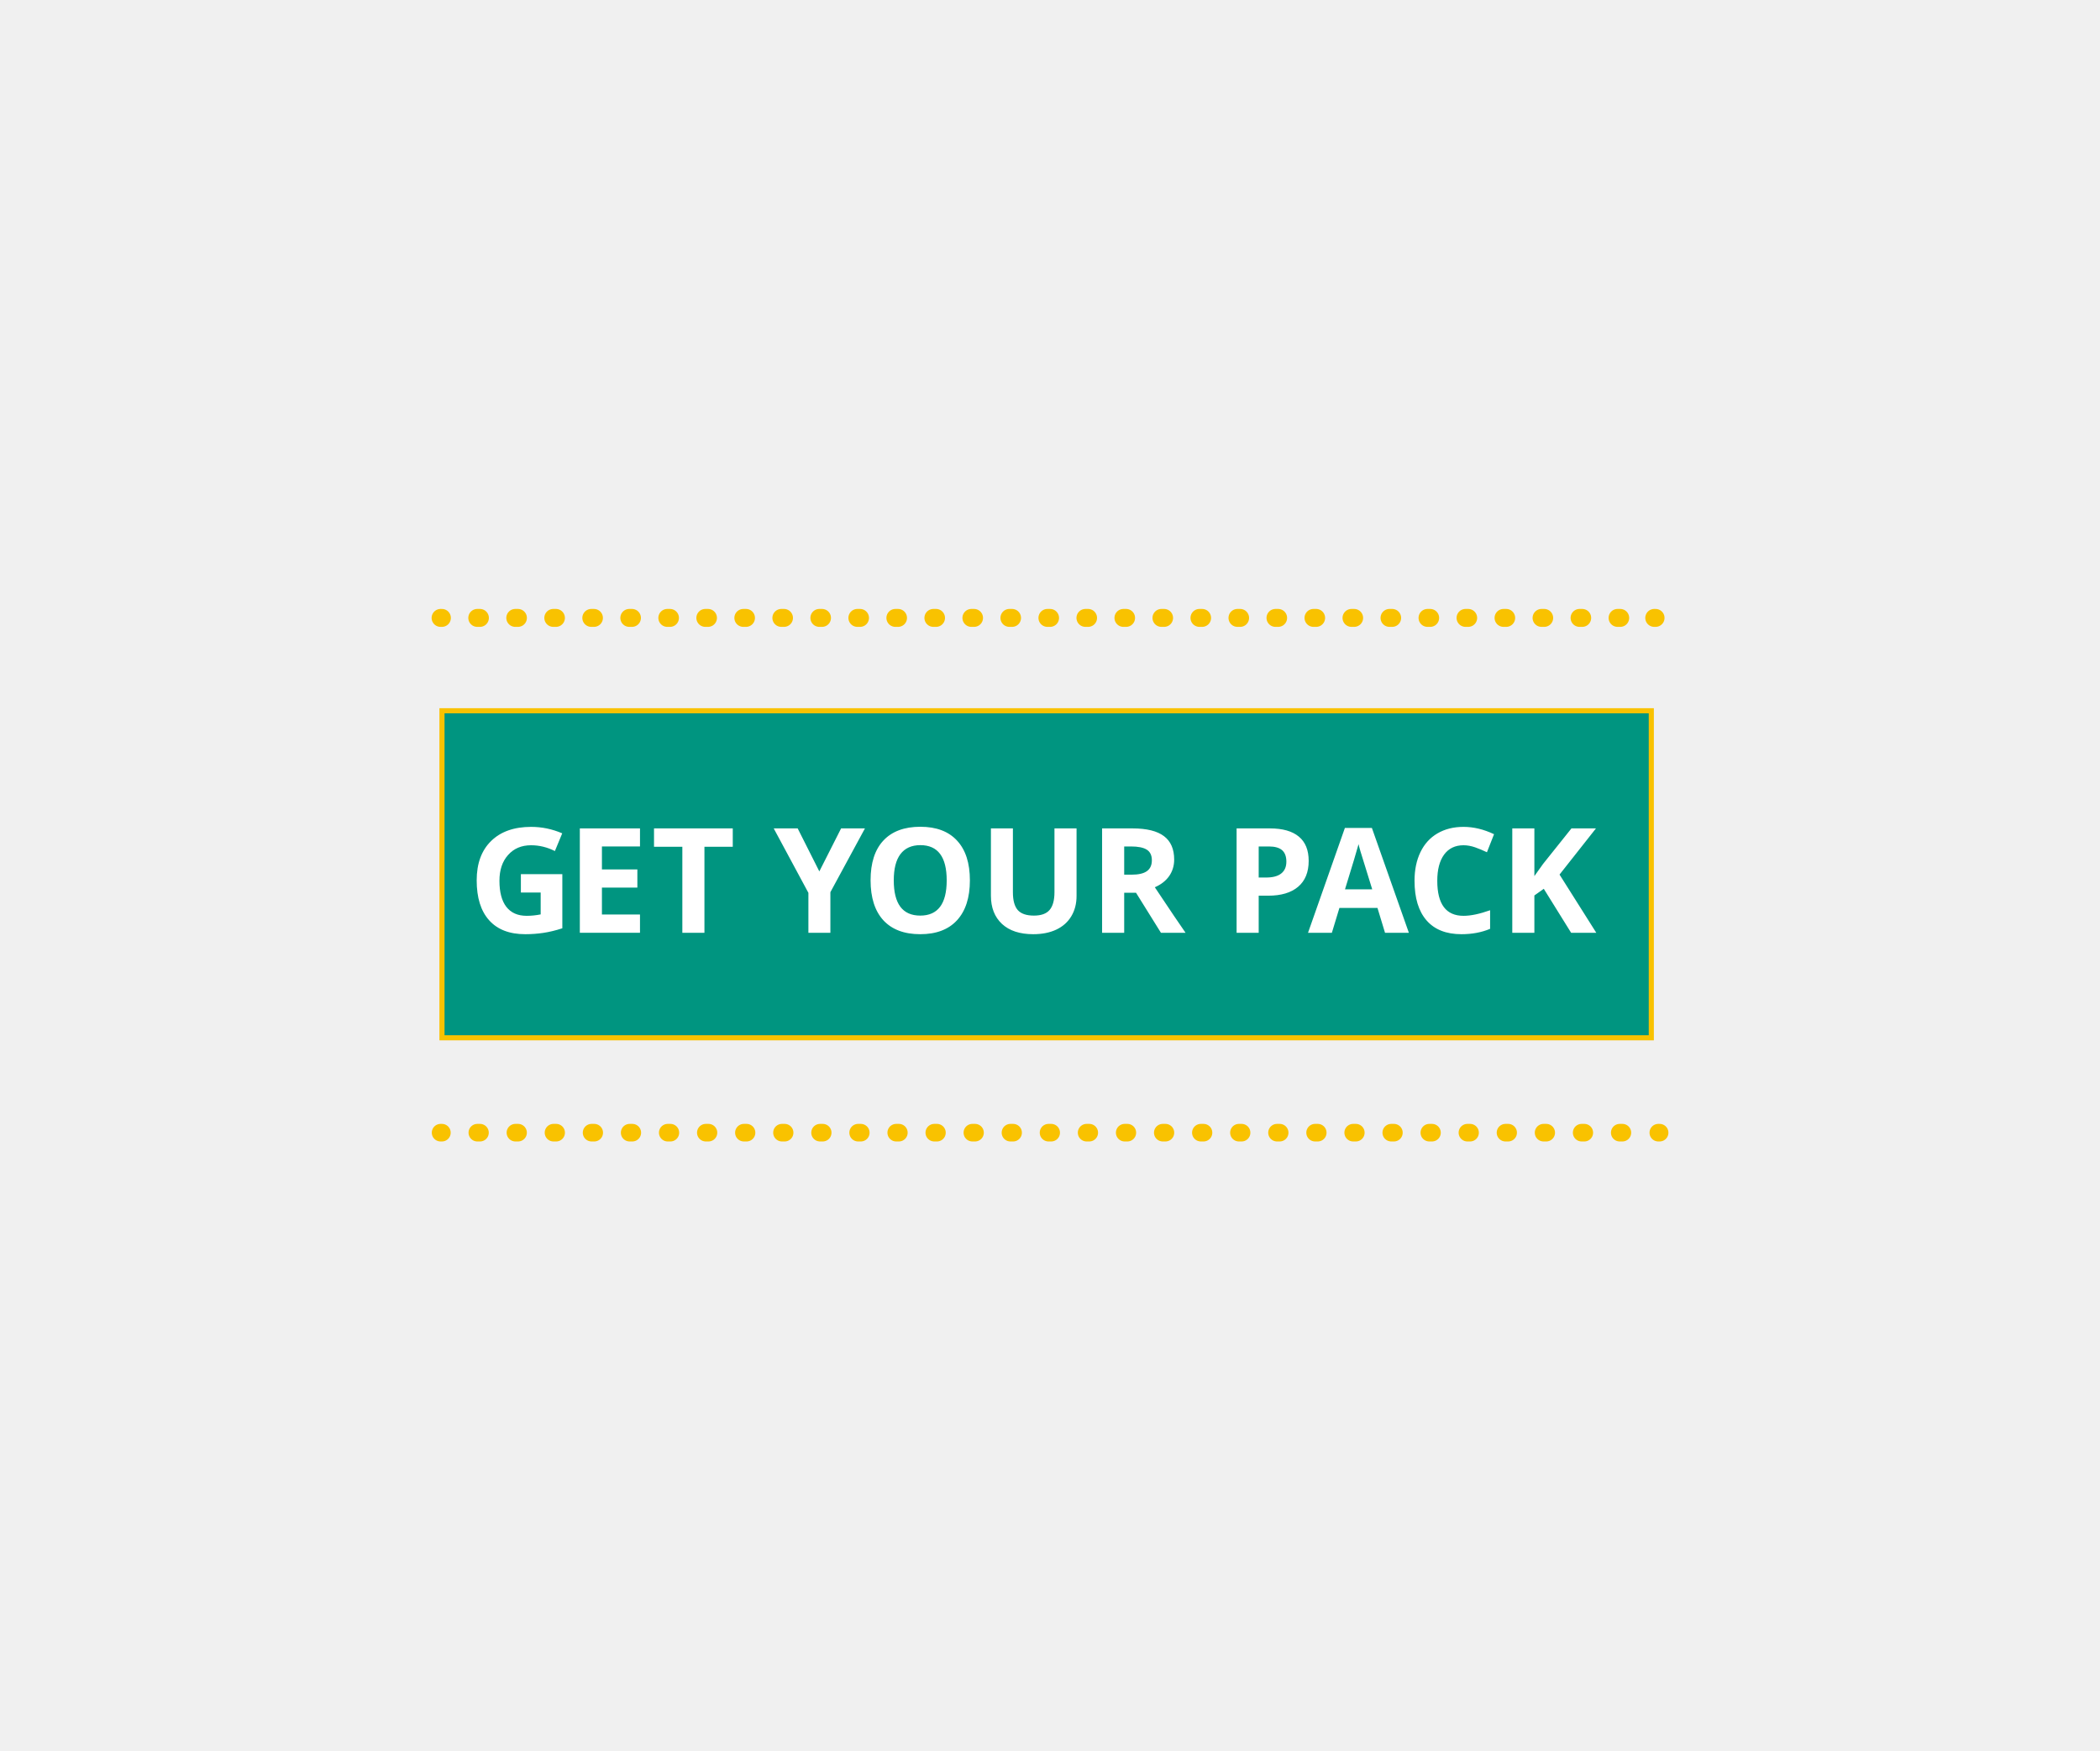
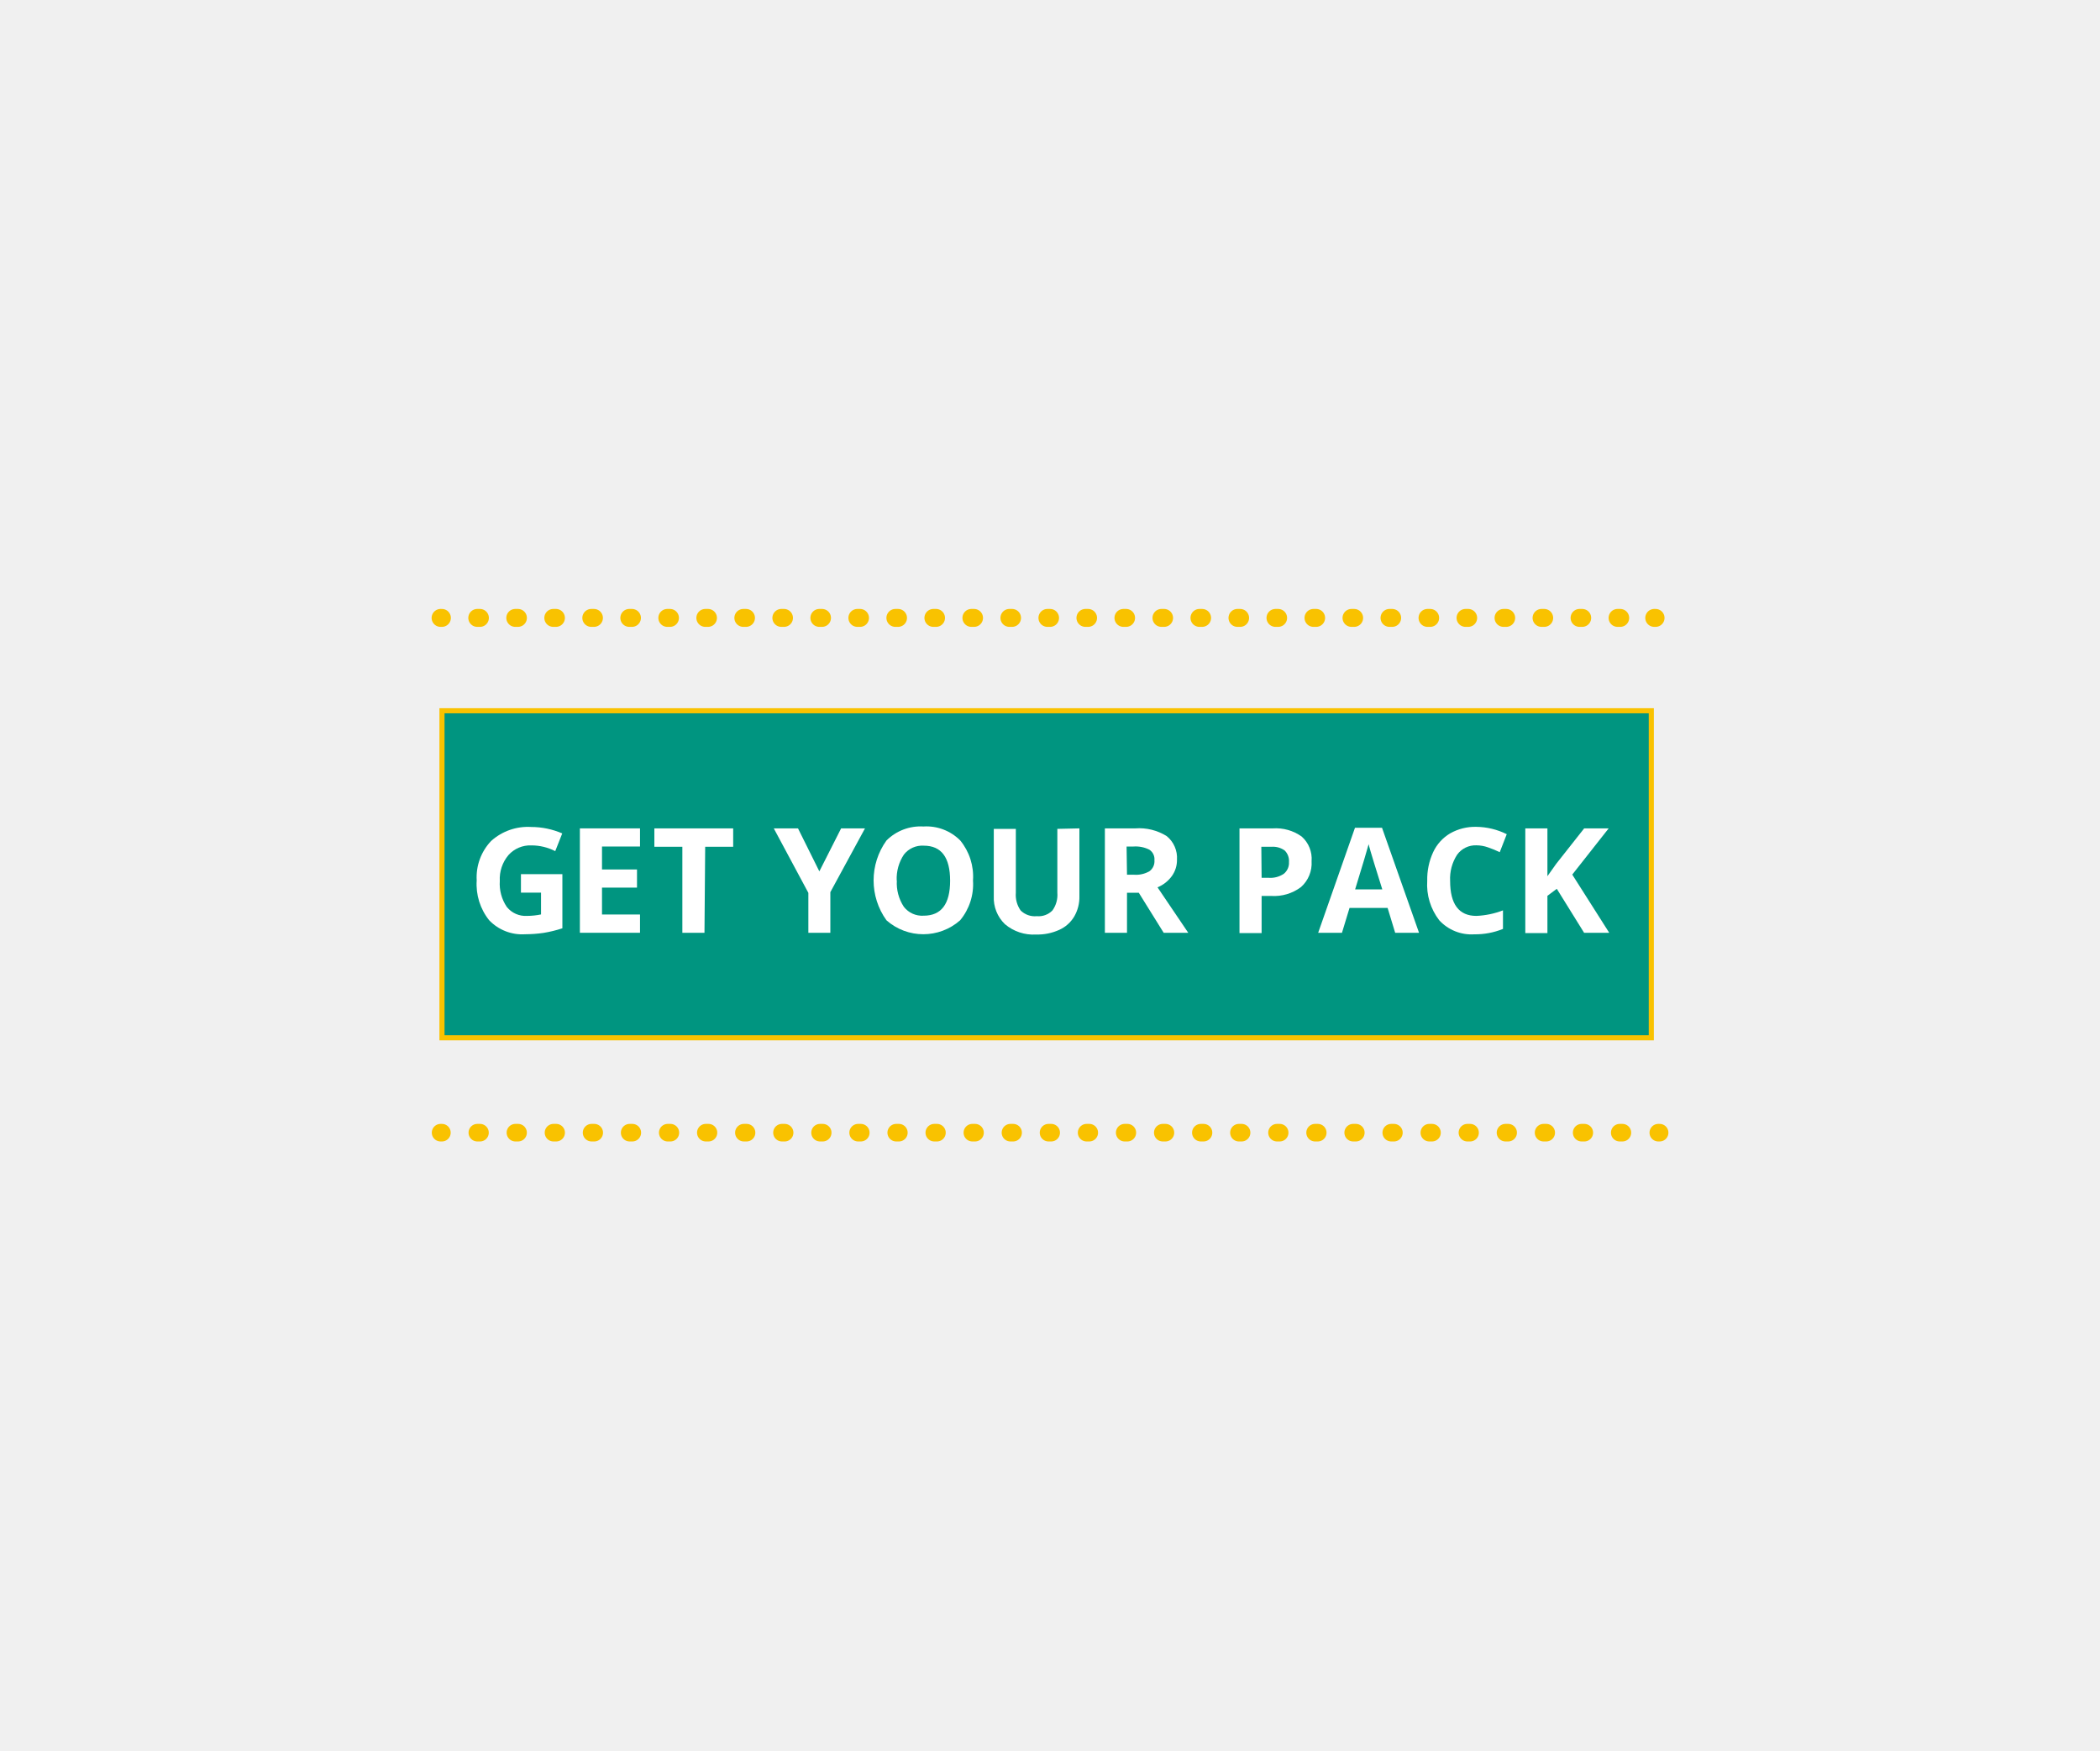
<svg xmlns="http://www.w3.org/2000/svg" viewBox="0 0 300 250">
  <defs>
-     <style>.cls-1,.cls-6,.cls-7,.cls-8,.cls-9{fill:none;}.cls-2{fill:#009580;stroke-width:0.73px;}.cls-2,.cls-6,.cls-7,.cls-8,.cls-9{stroke:#f9c200;stroke-miterlimit:10;}.cls-3{font-size:20.89px;fill:#fff;font-family:OpenSans-Bold, Open Sans;font-weight:700;}.cls-4{letter-spacing:-0.05em;}.cls-5{letter-spacing:0.02em;}.cls-6,.cls-7,.cls-8,.cls-9{stroke-linecap:round;}.cls-6,.cls-7{stroke-width:2.51px;}.cls-7{stroke-dasharray:0.38 5.06;}.cls-8,.cls-9{stroke-width:2.56px;}.cls-9{stroke-dasharray:0.38 5.05;}</style>
+     <style>.cls-1,.cls-4,.cls-5,.cls-6,.cls-7{fill:none;}.cls-2{fill:#009580;stroke-width:0.73px;}.cls-2,.cls-4,.cls-5,.cls-6,.cls-7{stroke:#f9c200;stroke-miterlimit:10;}.cls-3{fill:#fff;}.cls-4,.cls-5,.cls-6,.cls-7{stroke-linecap:round;}.cls-4,.cls-5{stroke-width:2.51px;}.cls-5{stroke-dasharray:0.38 5.06;}.cls-6,.cls-7{stroke-width:2.56px;}.cls-7{stroke-dasharray:0.38 5.05;}</style>
  </defs>
  <g id="Layer_2" data-name="Layer 2">
    <g id="Layer_1-2" data-name="Layer 1">
      <rect class="cls-1" width="300" height="250" />
      <rect class="cls-2" x="63.14" y="101.51" width="172.76" height="46.71" />
-       <text class="cls-3" transform="translate(66.88 133.22)">
-         <tspan class="cls-4">G</tspan>
-         <tspan class="cls-5" x="14.08" y="0">E</tspan>
-         <tspan x="26.13" y="0">T YOUR PACK</tspan>
-       </text>
-       <line class="cls-6" x1="62.94" y1="161.77" x2="63.13" y2="161.77" />
-       <line class="cls-7" x1="68.19" y1="161.77" x2="234.37" y2="161.77" />
-       <line class="cls-6" x1="236.9" y1="161.77" x2="237.09" y2="161.77" />
-       <line class="cls-8" x1="62.94" y1="88.25" x2="63.13" y2="88.25" />
-       <line class="cls-9" x1="68.18" y1="88.25" x2="233.8" y2="88.25" />
-       <line class="cls-8" x1="236.32" y1="88.25" x2="236.51" y2="88.25" />
+       <path class="cls-3" d="M74.42,124.85h5.92v7.73a17.7,17.7,0,0,1-2.71.66,18.5,18.5,0,0,1-2.6.19,6.52,6.52,0,0,1-5.15-2,8.22,8.22,0,0,1-1.78-5.69,7.52,7.52,0,0,1,2.06-5.63,7.84,7.84,0,0,1,5.73-2,11.16,11.16,0,0,1,4.43.92l-1,2.53a7.47,7.47,0,0,0-3.4-.82,4.17,4.17,0,0,0-3.28,1.38,5.29,5.29,0,0,0-1.24,3.7,5.92,5.92,0,0,0,1,3.71,3.44,3.44,0,0,0,2.89,1.28,10,10,0,0,0,2-.21v-3.11H74.42Z" />
+       <path class="cls-3" d="M91.43,133.22H82.84V118.31h8.59v2.59H86v3.28h5v2.59H86v3.84h5.43Z" />
+       <path class="cls-3" d="M100.64,133.22H97.48V120.94h-4v-2.63h11.26v2.63h-4Z" />
+       <path class="cls-3" d="M117.05,124.45l3.11-6.14h3.41l-4.95,9.11v5.8h-3.14v-5.7l-4.94-9.21H114Z" />
+       <path class="cls-3" d="M139,125.75a8.06,8.06,0,0,1-1.84,5.69,7.95,7.95,0,0,1-10.52,0,9.75,9.75,0,0,1,0-11.4,6.89,6.89,0,0,1,5.28-2,6.8,6.8,0,0,1,5.26,2A8.12,8.12,0,0,1,139,125.75Zm-10.88,0a6.17,6.17,0,0,0,1,3.76,3.31,3.31,0,0,0,2.83,1.27q3.78,0,3.78-5t-3.76-5a3.32,3.32,0,0,0-2.84,1.27A6.2,6.2,0,0,0,128.1,125.75Z" />
+       <path class="cls-3" d="M154.2,118.31V128a5.51,5.51,0,0,1-.74,2.9,4.76,4.76,0,0,1-2.13,1.9,7.52,7.52,0,0,1-3.31.67,6.29,6.29,0,0,1-4.46-1.48,5.21,5.21,0,0,1-1.59-4v-9.61h3.15v9.13a3.84,3.84,0,0,0,.69,2.53,2.88,2.88,0,0,0,2.3.81,2.77,2.77,0,0,0,2.24-.82,3.8,3.8,0,0,0,.7-2.54v-9.11Z" />
+       <path class="cls-3" d="M161,127.5v5.72h-3.16V118.31h4.34a7.41,7.41,0,0,1,4.5,1.11,4,4,0,0,1,1.46,3.36,3.9,3.9,0,0,1-.73,2.34,4.79,4.79,0,0,1-2.05,1.61q3.38,5,4.39,6.49h-3.51l-3.56-5.72Zm0-2.57h1a3.84,3.84,0,0,0,2.21-.5,1.76,1.76,0,0,0,.71-1.57,1.62,1.62,0,0,0-.73-1.51,4.36,4.36,0,0,0-2.25-.45h-1Z" />
+       <path class="cls-3" d="M187.37,123a4.55,4.55,0,0,1-1.51,3.69,6.4,6.4,0,0,1-4.27,1.27h-1.36v5.3h-3.16V118.31h4.76a6.35,6.35,0,0,1,4.13,1.17A4.26,4.26,0,0,1,187.37,123Zm-7.14,2.37h1a3.42,3.42,0,0,0,2.18-.58,2,2,0,0,0,.73-1.67,2.1,2.1,0,0,0-.61-1.65,2.85,2.85,0,0,0-1.9-.53h-1.44Z" />
+       <path class="cls-3" d="M199.31,133.22l-1.08-3.55h-5.44l-1.08,3.55h-3.4l5.26-15h3.86l5.29,15Zm-1.84-6.2c-1-3.21-1.56-5-1.68-5.45s-.22-.76-.27-1q-.35,1.31-1.93,6.45Z" />
+       <path class="cls-3" d="M210.93,120.73a3.25,3.25,0,0,0-2.77,1.34,6.27,6.27,0,0,0-1,3.74c0,3.32,1.25,5,3.75,5a12,12,0,0,0,3.8-.79v2.65a10.55,10.55,0,0,1-4.1.77,6.25,6.25,0,0,1-5-2,8.33,8.33,0,0,1-1.72-5.66,9.21,9.21,0,0,1,.85-4.08,6.09,6.09,0,0,1,2.43-2.68,7.21,7.21,0,0,1,3.72-.93,10,10,0,0,1,4.36,1.05l-1,2.57a14.87,14.87,0,0,0-1.68-.69A5,5,0,0,0,210.93,120.73Z" />
+       <path class="cls-3" d="M229.89,133.22H226.3l-3.9-6.28-1.34,1v5.32H217.9V118.31h3.16v6.83l1.25-1.76,4-5.07h3.5l-5.2,6.6Z" />
+       <line class="cls-4" x1="62.94" y1="161.77" x2="63.13" y2="161.77" />
+       <line class="cls-5" x1="68.19" y1="161.77" x2="234.37" y2="161.77" />
+       <line class="cls-4" x1="236.9" y1="161.77" x2="237.09" y2="161.77" />
+       <line class="cls-6" x1="62.94" y1="88.25" x2="63.13" y2="88.25" />
+       <line class="cls-7" x1="68.18" y1="88.25" x2="233.8" y2="88.25" />
+       <line class="cls-6" x1="236.32" y1="88.25" x2="236.51" y2="88.25" />
    </g>
  </g>
</svg>
